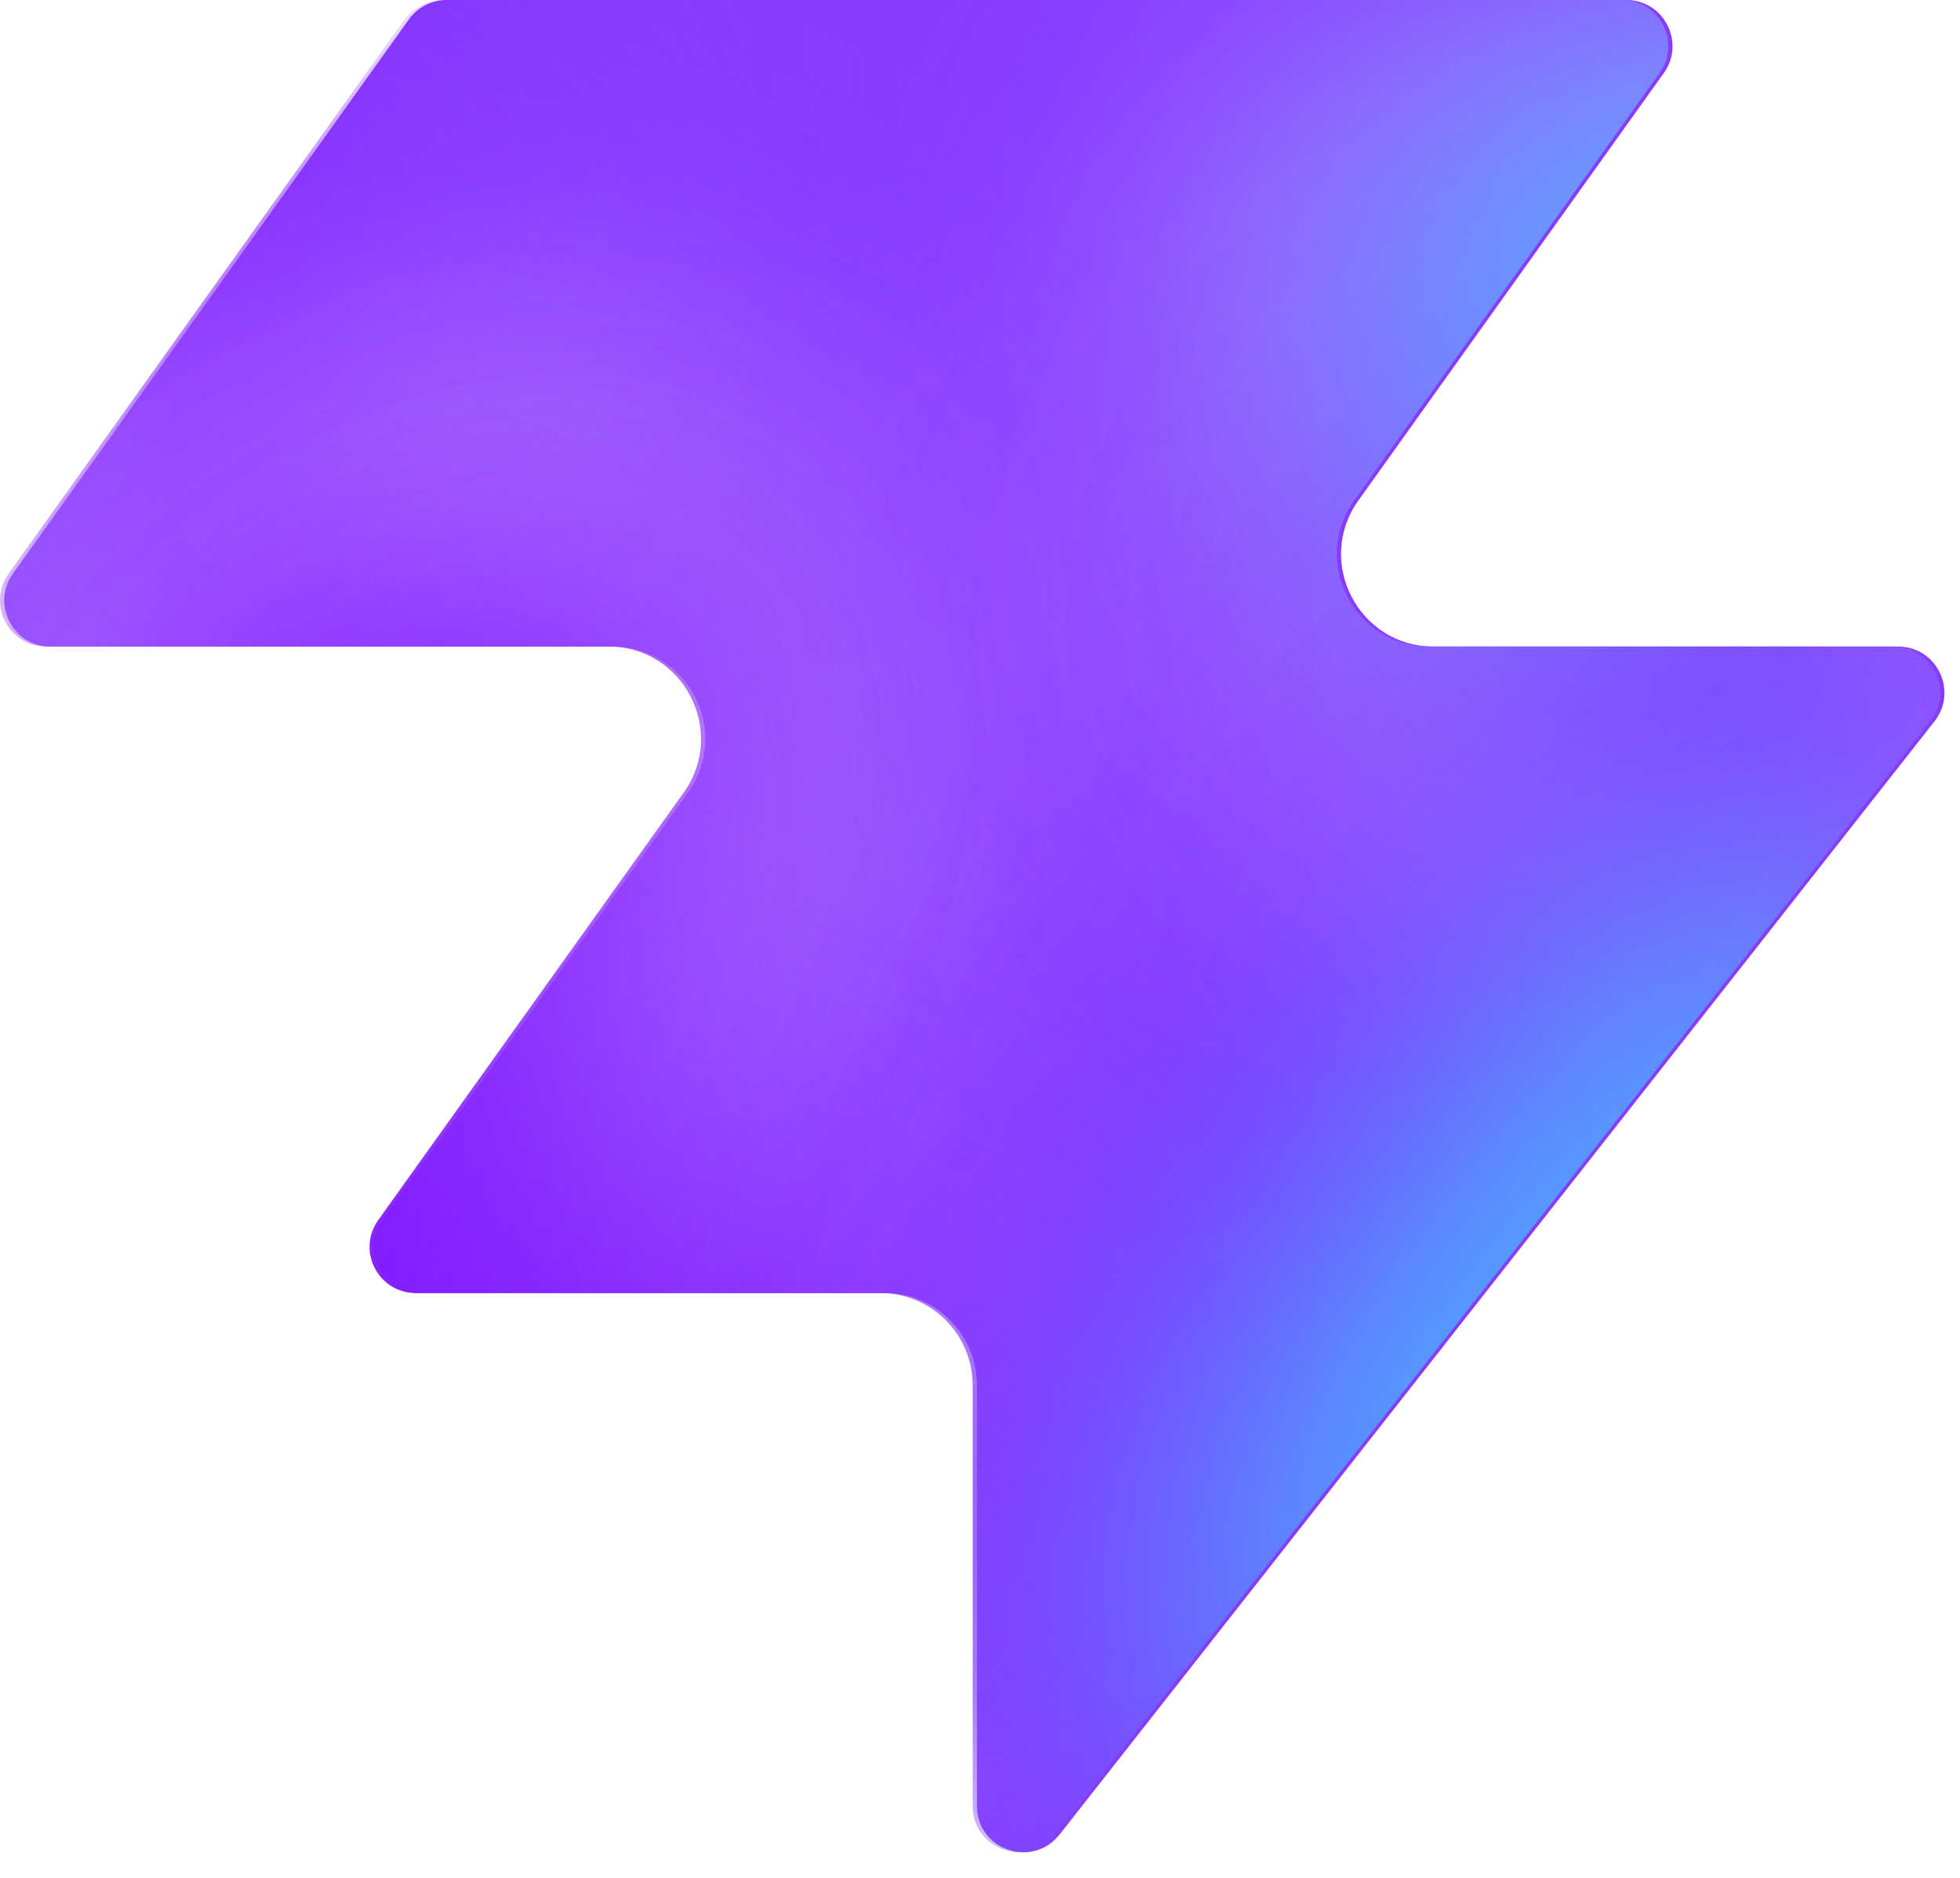
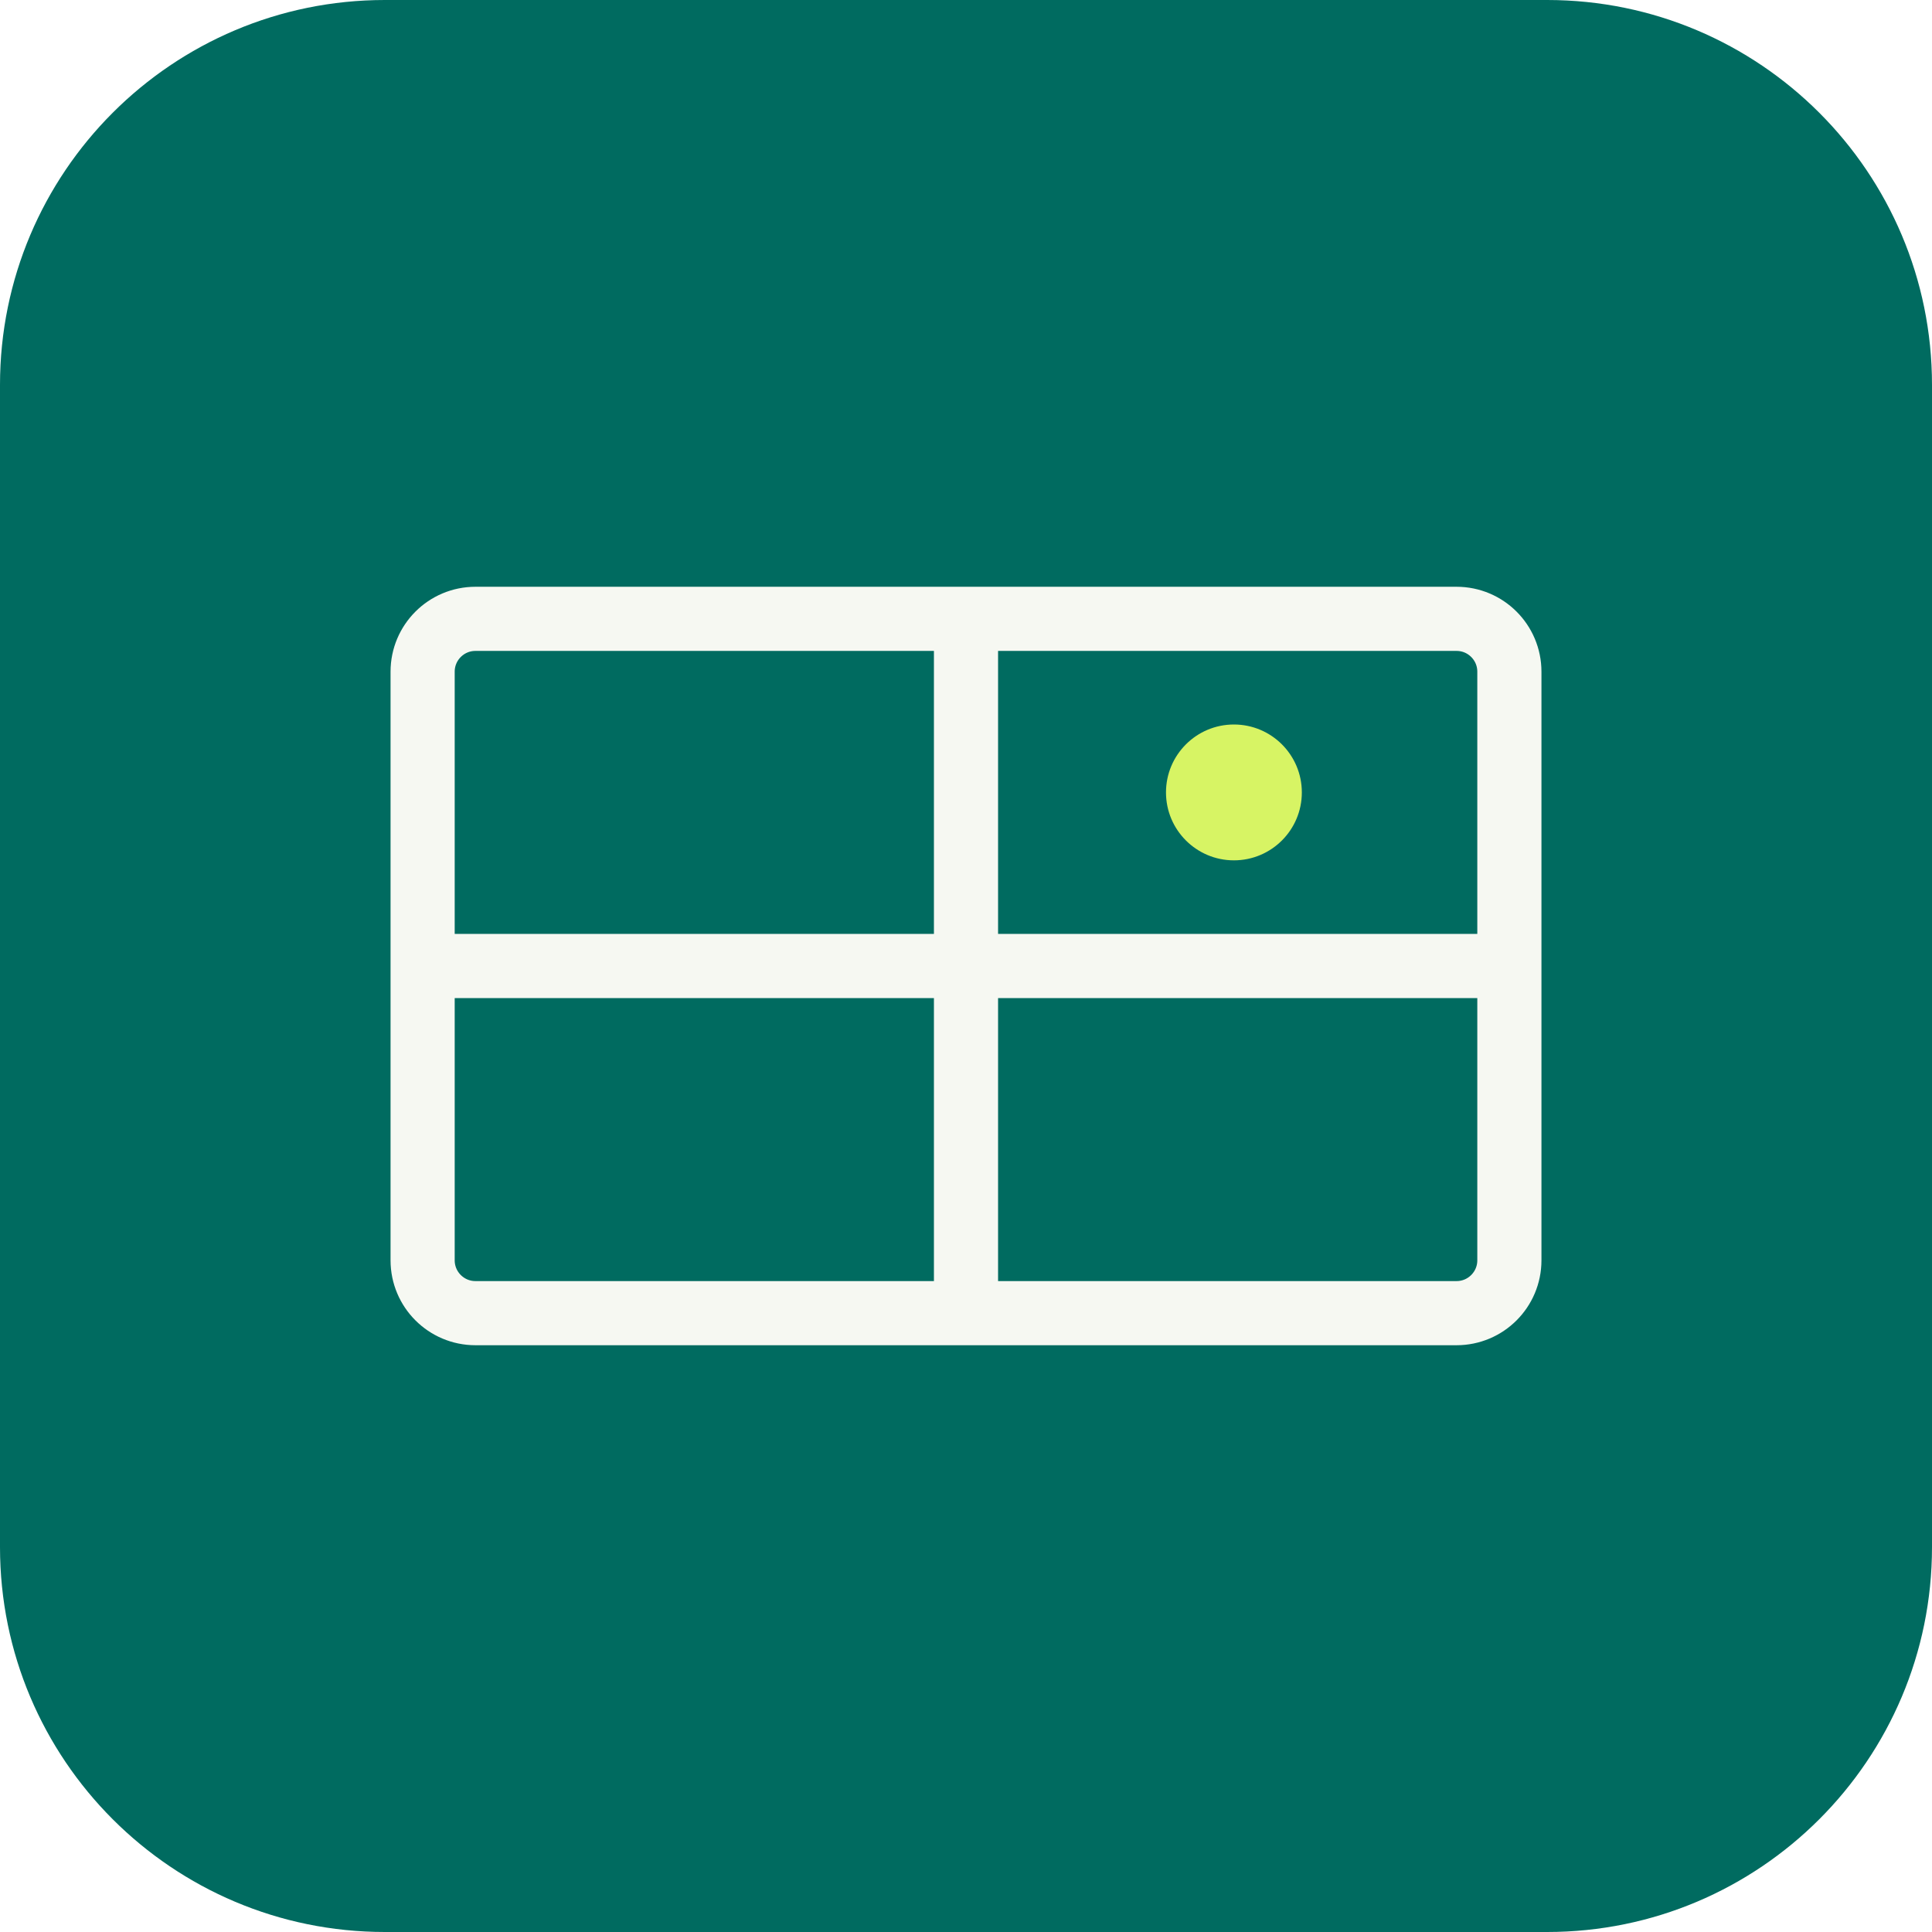
- <svg xmlns="http://www.w3.org/2000/svg" width="48" height="46" fill="none" viewBox="0 0 48 46">
-   <path fill="#863bff" d="M25.946 44.938c-.664.845-2.021.375-2.021-.698V33.937a2.26 2.26 0 0 0-2.262-2.262H10.287c-.92 0-1.456-1.04-.92-1.788l7.48-10.471c1.07-1.497 0-3.578-1.842-3.578H1.237c-.92 0-1.456-1.04-.92-1.788L10.013.474c.214-.297.556-.474.92-.474h28.894c.92 0 1.456 1.04.92 1.788l-7.48 10.471c-1.07 1.498 0 3.579 1.842 3.579h11.377c.943 0 1.473 1.088.89 1.83L25.947 44.94z" style="fill:#863bff;fill:color(display-p3 .525 .23 1);fill-opacity:1" />
-   <mask id="a" width="48" height="46" x="0" y="0" maskUnits="userSpaceOnUse" style="mask-type:alpha">
-     <path fill="#000" d="M25.842 44.938c-.664.844-2.021.375-2.021-.698V33.937a2.26 2.26 0 0 0-2.262-2.262H10.183c-.92 0-1.456-1.04-.92-1.788l7.48-10.471c1.07-1.498 0-3.579-1.842-3.579H1.133c-.92 0-1.456-1.04-.92-1.787L9.91.473c.214-.297.556-.474.92-.474h28.894c.92 0 1.456 1.04.92 1.788l-7.48 10.471c-1.07 1.498 0 3.578 1.842 3.578h11.377c.943 0 1.473 1.088.89 1.832L25.843 44.94z" style="fill:#000;fill-opacity:1" />
-   </mask>
-   <g mask="url(#a)">
-     <g filter="url(#b)">
-       <ellipse cx="5.508" cy="14.704" fill="#ede6ff" rx="5.508" ry="14.704" style="fill:#ede6ff;fill:color(display-p3 .927 .903 1);fill-opacity:1" transform="matrix(.00324 1 1 -.00324 -4.47 31.516)" />
-     </g>
-     <g filter="url(#c)">
-       <ellipse cx="10.399" cy="29.851" fill="#ede6ff" rx="10.399" ry="29.851" style="fill:#ede6ff;fill:color(display-p3 .927 .903 1);fill-opacity:1" transform="matrix(.00324 1 1 -.00324 -39.328 7.883)" />
-     </g>
-     <g filter="url(#d)">
-       <ellipse cx="5.508" cy="30.487" fill="#7e14ff" rx="5.508" ry="30.487" style="fill:#7e14ff;fill:color(display-p3 .492 .077 1);fill-opacity:1" transform="rotate(89.814 -25.913 -14.639)scale(1 -1)" />
-     </g>
-     <g filter="url(#e)">
-       <ellipse cx="5.508" cy="30.599" fill="#7e14ff" rx="5.508" ry="30.599" style="fill:#7e14ff;fill:color(display-p3 .492 .077 1);fill-opacity:1" transform="rotate(89.814 -32.644 -3.334)scale(1 -1)" />
-     </g>
-     <g filter="url(#f)">
-       <ellipse cx="5.508" cy="30.599" fill="#7e14ff" rx="5.508" ry="30.599" style="fill:#7e14ff;fill:color(display-p3 .492 .077 1);fill-opacity:1" transform="matrix(.00324 1 1 -.00324 -34.34 30.47)" />
-     </g>
-     <g filter="url(#g)">
-       <ellipse cx="14.072" cy="22.078" fill="#ede6ff" rx="14.072" ry="22.078" style="fill:#ede6ff;fill:color(display-p3 .927 .903 1);fill-opacity:1" transform="rotate(93.35 24.506 48.493)scale(-1 1)" />
-     </g>
-     <g filter="url(#h)">
-       <ellipse cx="3.47" cy="21.501" fill="#7e14ff" rx="3.47" ry="21.501" style="fill:#7e14ff;fill:color(display-p3 .492 .077 1);fill-opacity:1" transform="rotate(89.009 28.708 47.59)scale(-1 1)" />
-     </g>
-     <g filter="url(#i)">
-       <ellipse cx="3.47" cy="21.501" fill="#7e14ff" rx="3.47" ry="21.501" style="fill:#7e14ff;fill:color(display-p3 .492 .077 1);fill-opacity:1" transform="rotate(89.009 28.708 47.59)scale(-1 1)" />
-     </g>
-     <g filter="url(#j)">
-       <ellipse cx=".387" cy="8.972" fill="#7e14ff" rx="4.407" ry="29.108" style="fill:#7e14ff;fill:color(display-p3 .492 .077 1);fill-opacity:1" transform="rotate(39.51 .387 8.972)" />
-     </g>
-     <g filter="url(#k)">
-       <ellipse cx="47.523" cy="-6.092" fill="#7e14ff" rx="4.407" ry="29.108" style="fill:#7e14ff;fill:color(display-p3 .492 .077 1);fill-opacity:1" transform="rotate(37.892 47.523 -6.092)" />
-     </g>
-     <g filter="url(#l)">
-       <ellipse cx="41.412" cy="6.333" fill="#47bfff" rx="5.971" ry="9.665" style="fill:#47bfff;fill:color(display-p3 .28 .748 1);fill-opacity:1" transform="rotate(37.892 41.412 6.333)" />
-     </g>
-     <g filter="url(#m)">
-       <ellipse cx="-1.879" cy="38.332" fill="#7e14ff" rx="4.407" ry="29.108" style="fill:#7e14ff;fill:color(display-p3 .492 .077 1);fill-opacity:1" transform="rotate(37.892 -1.88 38.332)" />
-     </g>
-     <g filter="url(#n)">
-       <ellipse cx="-1.879" cy="38.332" fill="#7e14ff" rx="4.407" ry="29.108" style="fill:#7e14ff;fill:color(display-p3 .492 .077 1);fill-opacity:1" transform="rotate(37.892 -1.88 38.332)" />
-     </g>
-     <g filter="url(#o)">
-       <ellipse cx="35.651" cy="29.907" fill="#7e14ff" rx="4.407" ry="29.108" style="fill:#7e14ff;fill:color(display-p3 .492 .077 1);fill-opacity:1" transform="rotate(37.892 35.651 29.907)" />
-     </g>
-     <g filter="url(#p)">
-       <ellipse cx="38.418" cy="32.4" fill="#47bfff" rx="5.971" ry="15.297" style="fill:#47bfff;fill:color(display-p3 .28 .748 1);fill-opacity:1" transform="rotate(37.892 38.418 32.4)" />
-     </g>
+ <svg xmlns="http://www.w3.org/2000/svg" viewBox="0 0 512 512">
+   <rect width="512" height="512" rx="102" fill="#006b60" />
+   <g fill="none" stroke="#f6f8f2" stroke-linejoin="round" stroke-width="17">
+     <rect x="112" y="164" width="288" height="184" rx="14" />
+     <path d="M256 164v184m-144-92h144m0 0h144" />
  </g>
-   <defs>
-     <filter id="b" width="60.045" height="41.654" x="-19.77" y="16.149" color-interpolation-filters="sRGB" filterUnits="userSpaceOnUse">
-       <feFlood flood-opacity="0" result="BackgroundImageFix" />
-       <feBlend in="SourceGraphic" in2="BackgroundImageFix" result="shape" />
-       <feGaussianBlur result="effect1_foregroundBlur_2002_17158" stdDeviation="7.659" />
-     </filter>
-     <filter id="c" width="90.34" height="51.437" x="-54.613" y="-7.533" color-interpolation-filters="sRGB" filterUnits="userSpaceOnUse">
-       <feFlood flood-opacity="0" result="BackgroundImageFix" />
-       <feBlend in="SourceGraphic" in2="BackgroundImageFix" result="shape" />
-       <feGaussianBlur result="effect1_foregroundBlur_2002_17158" stdDeviation="7.659" />
-     </filter>
-     <filter id="d" width="79.355" height="29.4" x="-49.64" y="2.03" color-interpolation-filters="sRGB" filterUnits="userSpaceOnUse">
-       <feFlood flood-opacity="0" result="BackgroundImageFix" />
-       <feBlend in="SourceGraphic" in2="BackgroundImageFix" result="shape" />
-       <feGaussianBlur result="effect1_foregroundBlur_2002_17158" stdDeviation="4.596" />
-     </filter>
-     <filter id="e" width="79.579" height="29.4" x="-45.045" y="20.029" color-interpolation-filters="sRGB" filterUnits="userSpaceOnUse">
-       <feFlood flood-opacity="0" result="BackgroundImageFix" />
-       <feBlend in="SourceGraphic" in2="BackgroundImageFix" result="shape" />
-       <feGaussianBlur result="effect1_foregroundBlur_2002_17158" stdDeviation="4.596" />
-     </filter>
-     <filter id="f" width="79.579" height="29.4" x="-43.513" y="21.178" color-interpolation-filters="sRGB" filterUnits="userSpaceOnUse">
-       <feFlood flood-opacity="0" result="BackgroundImageFix" />
-       <feBlend in="SourceGraphic" in2="BackgroundImageFix" result="shape" />
-       <feGaussianBlur result="effect1_foregroundBlur_2002_17158" stdDeviation="4.596" />
-     </filter>
-     <filter id="g" width="74.749" height="58.852" x="15.756" y="-17.901" color-interpolation-filters="sRGB" filterUnits="userSpaceOnUse">
-       <feFlood flood-opacity="0" result="BackgroundImageFix" />
-       <feBlend in="SourceGraphic" in2="BackgroundImageFix" result="shape" />
-       <feGaussianBlur result="effect1_foregroundBlur_2002_17158" stdDeviation="7.659" />
-     </filter>
-     <filter id="h" width="61.377" height="25.362" x="23.548" y="2.284" color-interpolation-filters="sRGB" filterUnits="userSpaceOnUse">
-       <feFlood flood-opacity="0" result="BackgroundImageFix" />
-       <feBlend in="SourceGraphic" in2="BackgroundImageFix" result="shape" />
-       <feGaussianBlur result="effect1_foregroundBlur_2002_17158" stdDeviation="4.596" />
-     </filter>
-     <filter id="i" width="61.377" height="25.362" x="23.548" y="2.284" color-interpolation-filters="sRGB" filterUnits="userSpaceOnUse">
-       <feFlood flood-opacity="0" result="BackgroundImageFix" />
-       <feBlend in="SourceGraphic" in2="BackgroundImageFix" result="shape" />
-       <feGaussianBlur result="effect1_foregroundBlur_2002_17158" stdDeviation="4.596" />
-     </filter>
-     <filter id="j" width="56.045" height="63.649" x="-27.636" y="-22.853" color-interpolation-filters="sRGB" filterUnits="userSpaceOnUse">
-       <feFlood flood-opacity="0" result="BackgroundImageFix" />
-       <feBlend in="SourceGraphic" in2="BackgroundImageFix" result="shape" />
-       <feGaussianBlur result="effect1_foregroundBlur_2002_17158" stdDeviation="4.596" />
-     </filter>
-     <filter id="k" width="54.814" height="64.646" x="20.116" y="-38.415" color-interpolation-filters="sRGB" filterUnits="userSpaceOnUse">
-       <feFlood flood-opacity="0" result="BackgroundImageFix" />
-       <feBlend in="SourceGraphic" in2="BackgroundImageFix" result="shape" />
-       <feGaussianBlur result="effect1_foregroundBlur_2002_17158" stdDeviation="4.596" />
-     </filter>
-     <filter id="l" width="33.541" height="35.313" x="24.641" y="-11.323" color-interpolation-filters="sRGB" filterUnits="userSpaceOnUse">
-       <feFlood flood-opacity="0" result="BackgroundImageFix" />
-       <feBlend in="SourceGraphic" in2="BackgroundImageFix" result="shape" />
-       <feGaussianBlur result="effect1_foregroundBlur_2002_17158" stdDeviation="4.596" />
-     </filter>
-     <filter id="m" width="54.814" height="64.646" x="-29.286" y="6.009" color-interpolation-filters="sRGB" filterUnits="userSpaceOnUse">
-       <feFlood flood-opacity="0" result="BackgroundImageFix" />
-       <feBlend in="SourceGraphic" in2="BackgroundImageFix" result="shape" />
-       <feGaussianBlur result="effect1_foregroundBlur_2002_17158" stdDeviation="4.596" />
-     </filter>
-     <filter id="n" width="54.814" height="64.646" x="-29.286" y="6.009" color-interpolation-filters="sRGB" filterUnits="userSpaceOnUse">
-       <feFlood flood-opacity="0" result="BackgroundImageFix" />
-       <feBlend in="SourceGraphic" in2="BackgroundImageFix" result="shape" />
-       <feGaussianBlur result="effect1_foregroundBlur_2002_17158" stdDeviation="4.596" />
-     </filter>
-     <filter id="o" width="54.814" height="64.646" x="8.244" y="-2.416" color-interpolation-filters="sRGB" filterUnits="userSpaceOnUse">
-       <feFlood flood-opacity="0" result="BackgroundImageFix" />
-       <feBlend in="SourceGraphic" in2="BackgroundImageFix" result="shape" />
-       <feGaussianBlur result="effect1_foregroundBlur_2002_17158" stdDeviation="4.596" />
-     </filter>
-     <filter id="p" width="39.409" height="43.623" x="18.713" y="10.588" color-interpolation-filters="sRGB" filterUnits="userSpaceOnUse">
-       <feFlood flood-opacity="0" result="BackgroundImageFix" />
-       <feBlend in="SourceGraphic" in2="BackgroundImageFix" result="shape" />
-       <feGaussianBlur result="effect1_foregroundBlur_2002_17158" stdDeviation="4.596" />
-     </filter>
-   </defs>
+   <circle cx="327" cy="210" r="18" fill="#d7f464" />
</svg>
